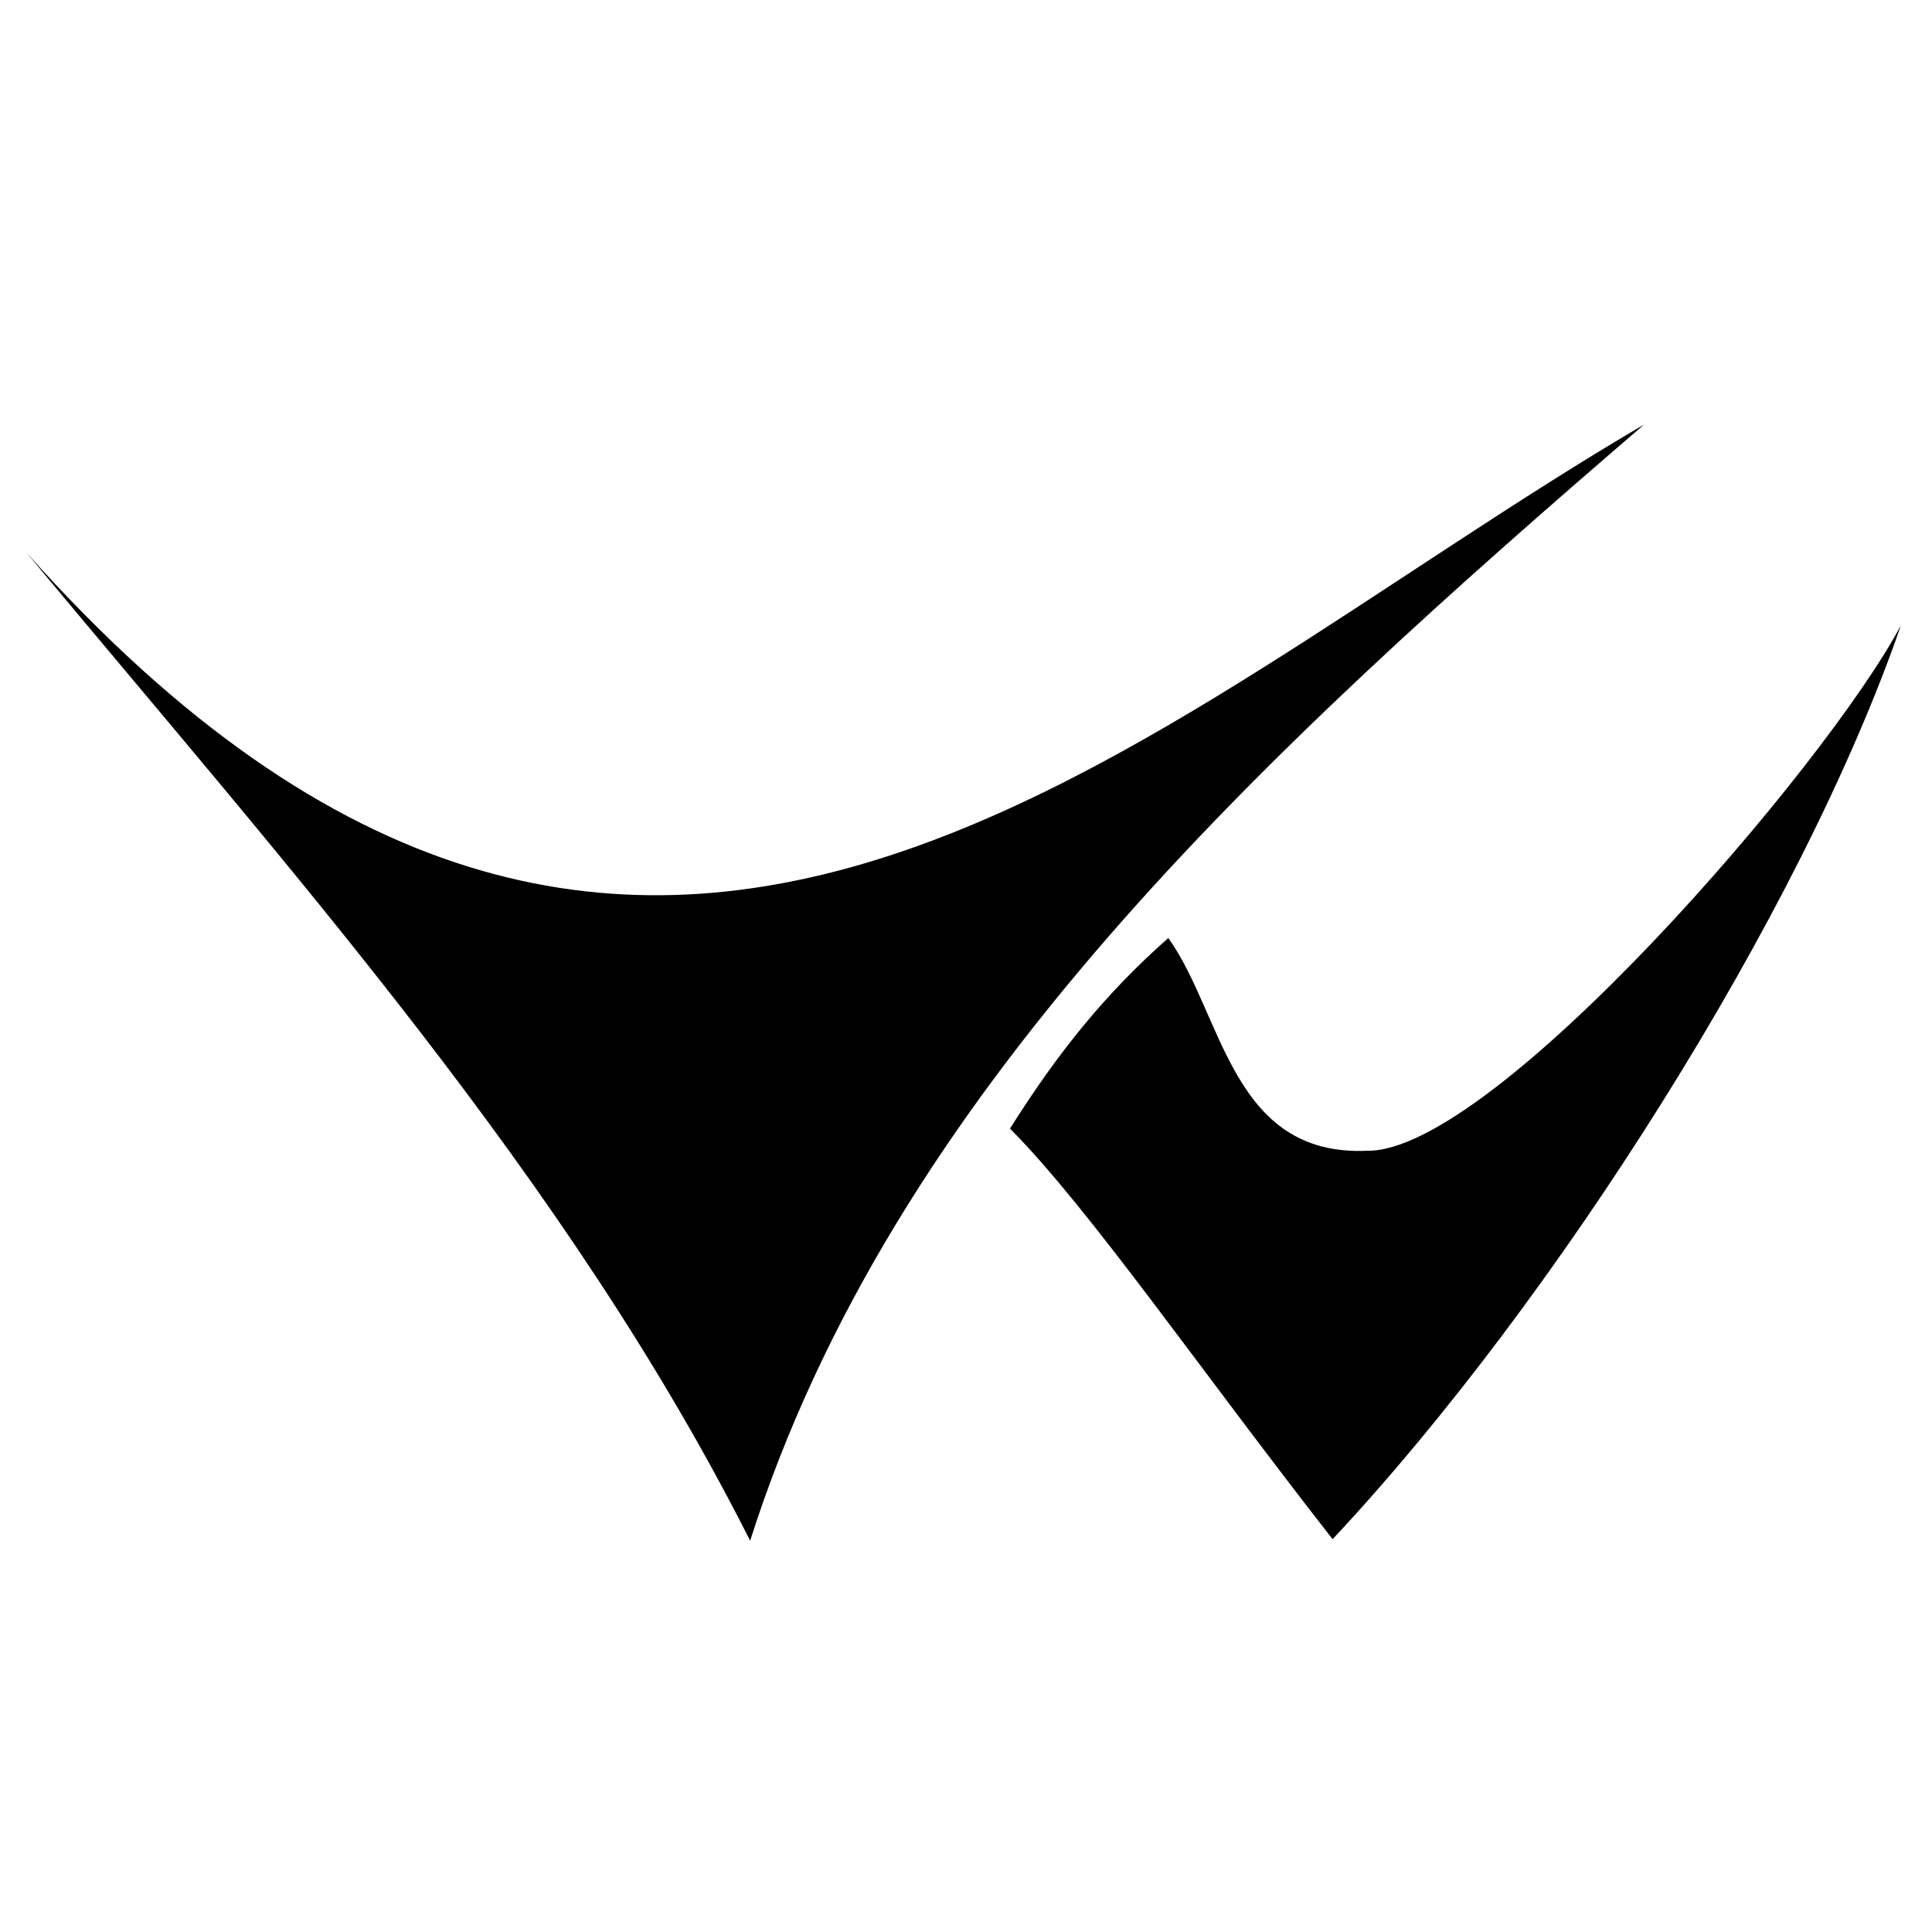
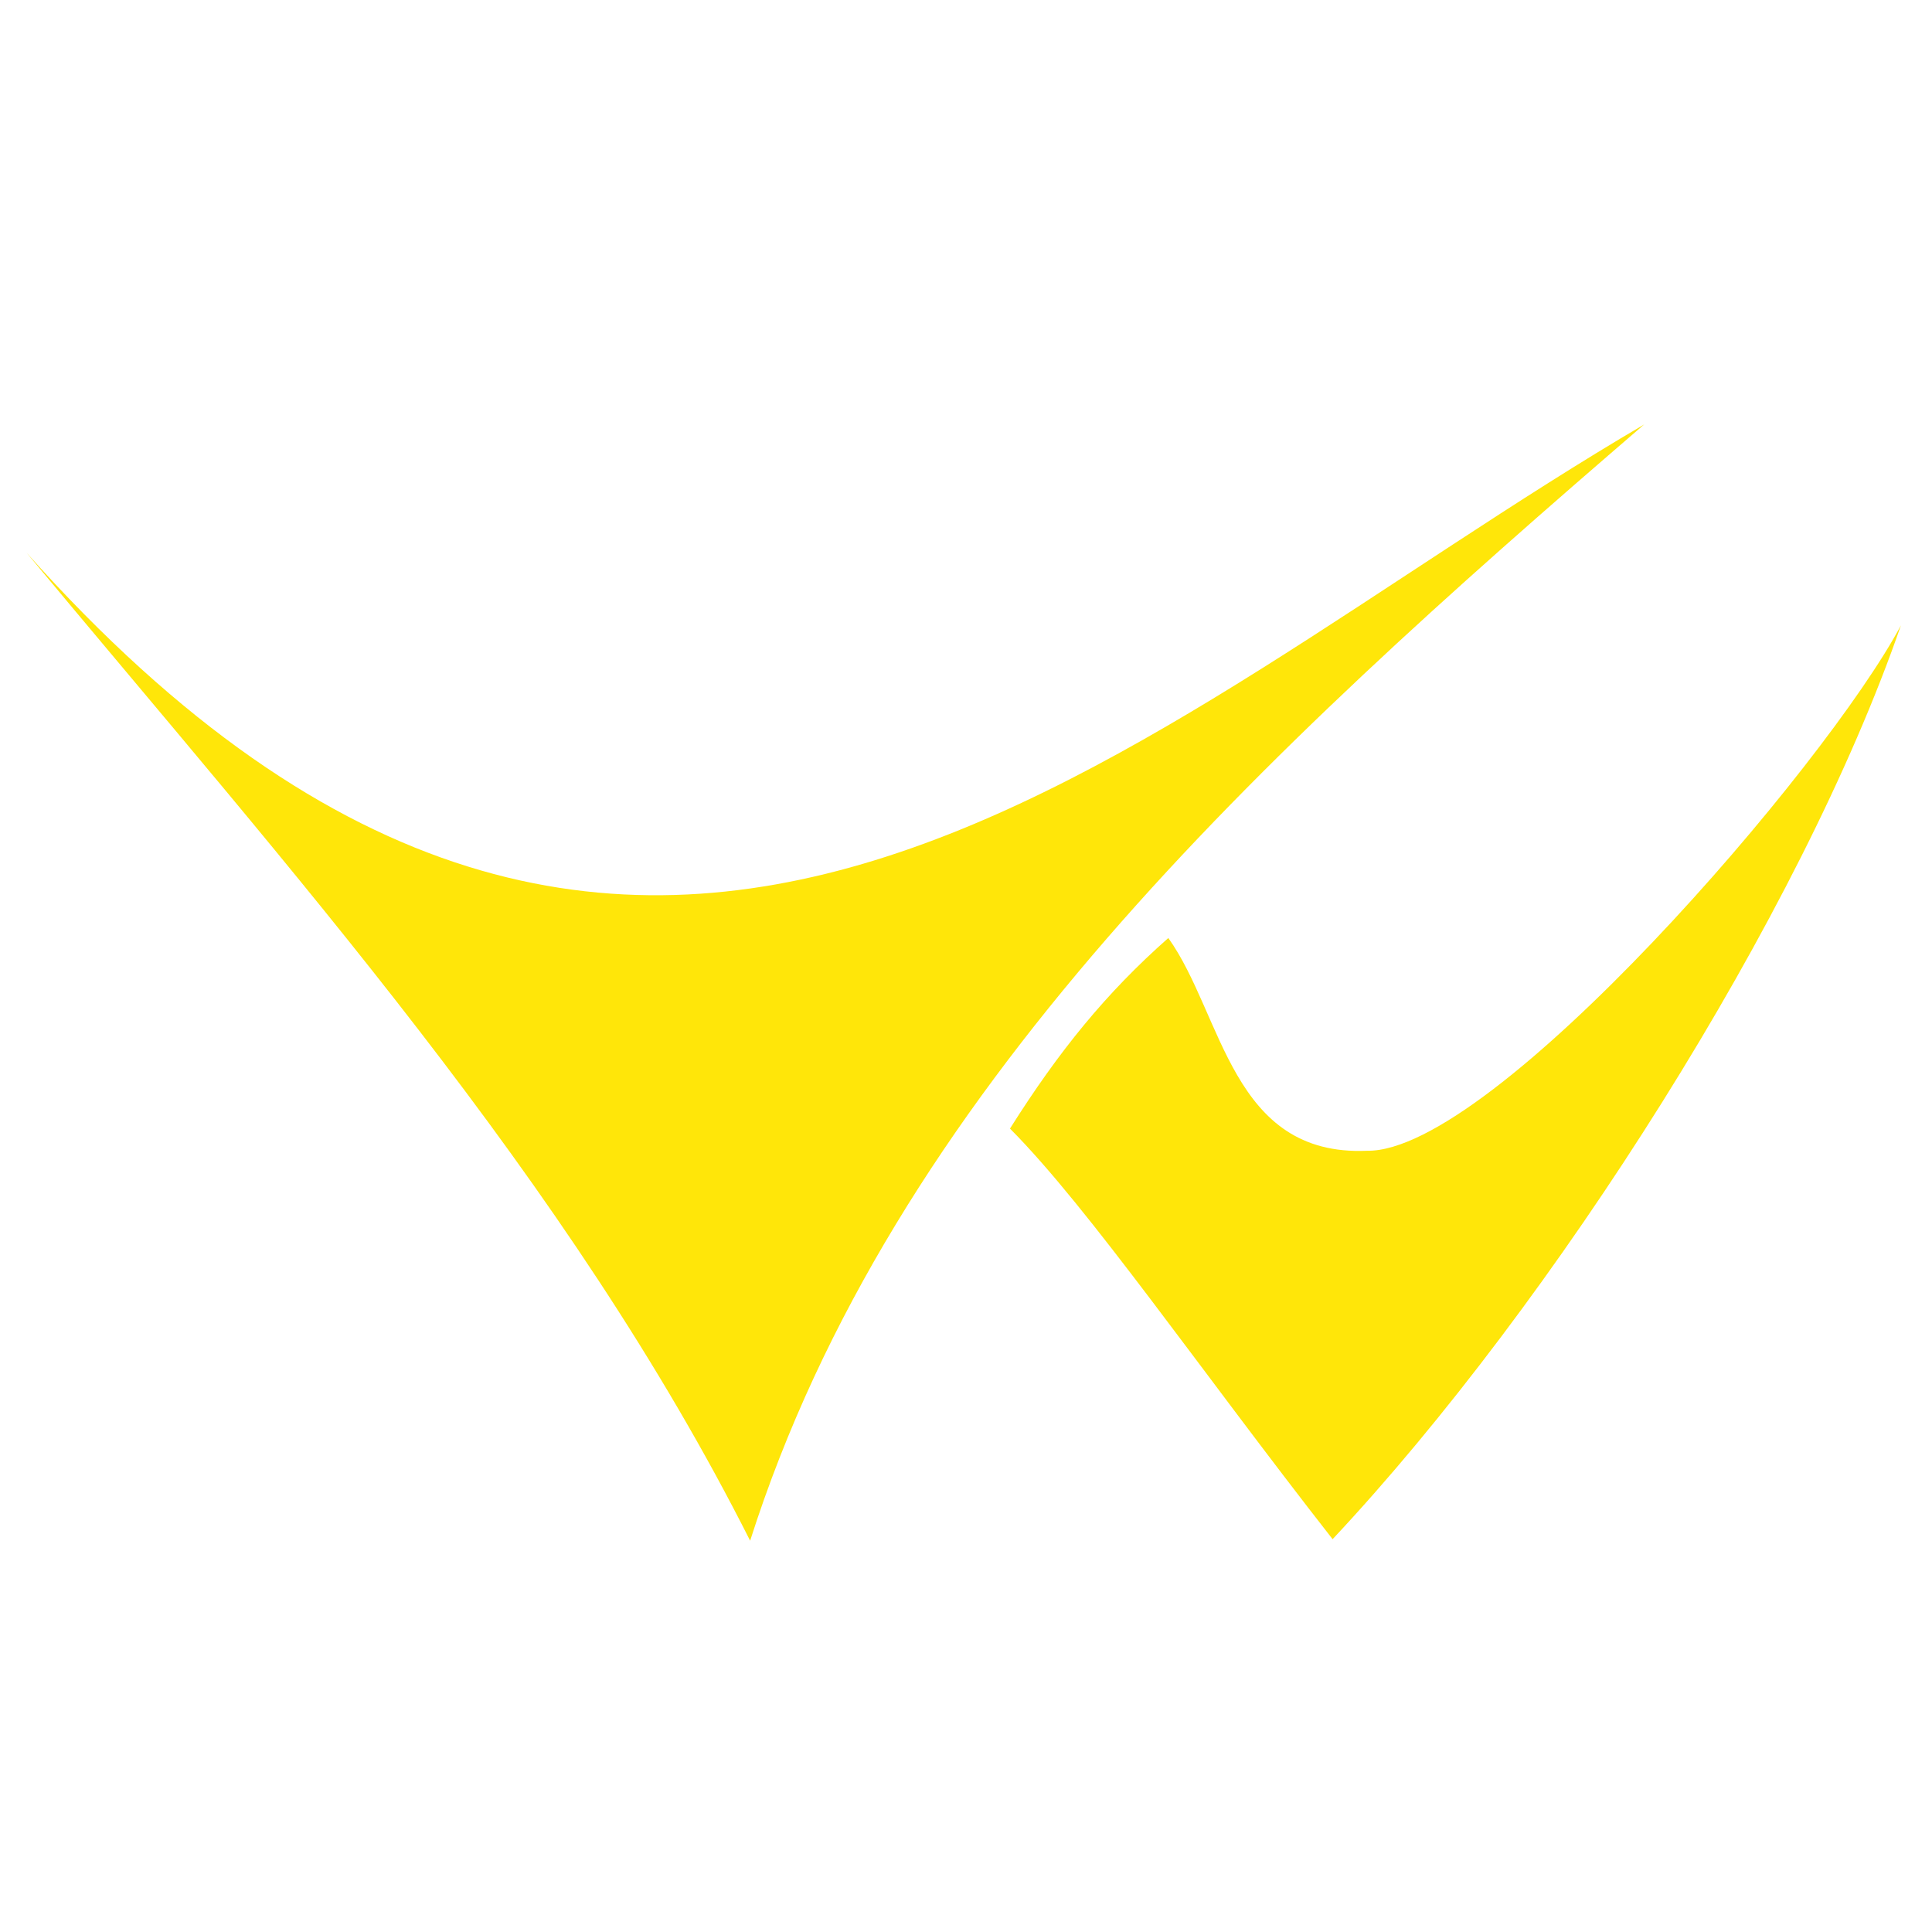
<svg xmlns="http://www.w3.org/2000/svg" width="900" height="900" viewBox="0 0 843.75 843.75" version="1.1" id="svg6">
  <defs id="defs10" />
-   <path d="M 327.603,672.868 C 389.869,477.473 550.381,329.676 718.068,185.356 494.502,316.335 281.121,543.254 11.611,241.414 126.902,380.062 248.287,515.544 327.603,672.868 Z" id="path2-3" style="fill:#000000;fill-opacity:1;fill-rule:evenodd;stroke-width:4.346" />
-   <path d="m 441.08,492.881 c 34.456,34.598 83.079,105.406 140.9,179.316 96.641,-103.145 204.618,-272.98 248.191,-399.085 -32.937,61.909 -178.239,230.32 -233.146,229.454 -59.294,2.583 -62.882,-59.479 -86.792,-92.916 -27.139,23.969 -47.755,49.296 -69.152,83.231 z" id="path4-6" style="fill:#000000;fill-opacity:1;fill-rule:evenodd;stroke-width:4.346" />
+   <path d="M 327.603,672.868 C 389.869,477.473 550.381,329.676 718.068,185.356 494.502,316.335 281.121,543.254 11.611,241.414 126.902,380.062 248.287,515.544 327.603,672.868 Z" id="path2-3" style="fill:#ffe609;fill-opacity:1;fill-rule:evenodd;stroke-width:4.346" />
+   <path d="m 441.08,492.881 c 34.456,34.598 83.079,105.406 140.9,179.316 96.641,-103.145 204.618,-272.98 248.191,-399.085 -32.937,61.909 -178.239,230.32 -233.146,229.454 -59.294,2.583 -62.882,-59.479 -86.792,-92.916 -27.139,23.969 -47.755,49.296 -69.152,83.231 z" id="path4-6" style="fill:#ffe609;fill-opacity:1;fill-rule:evenodd;stroke-width:4.346" />
</svg>
